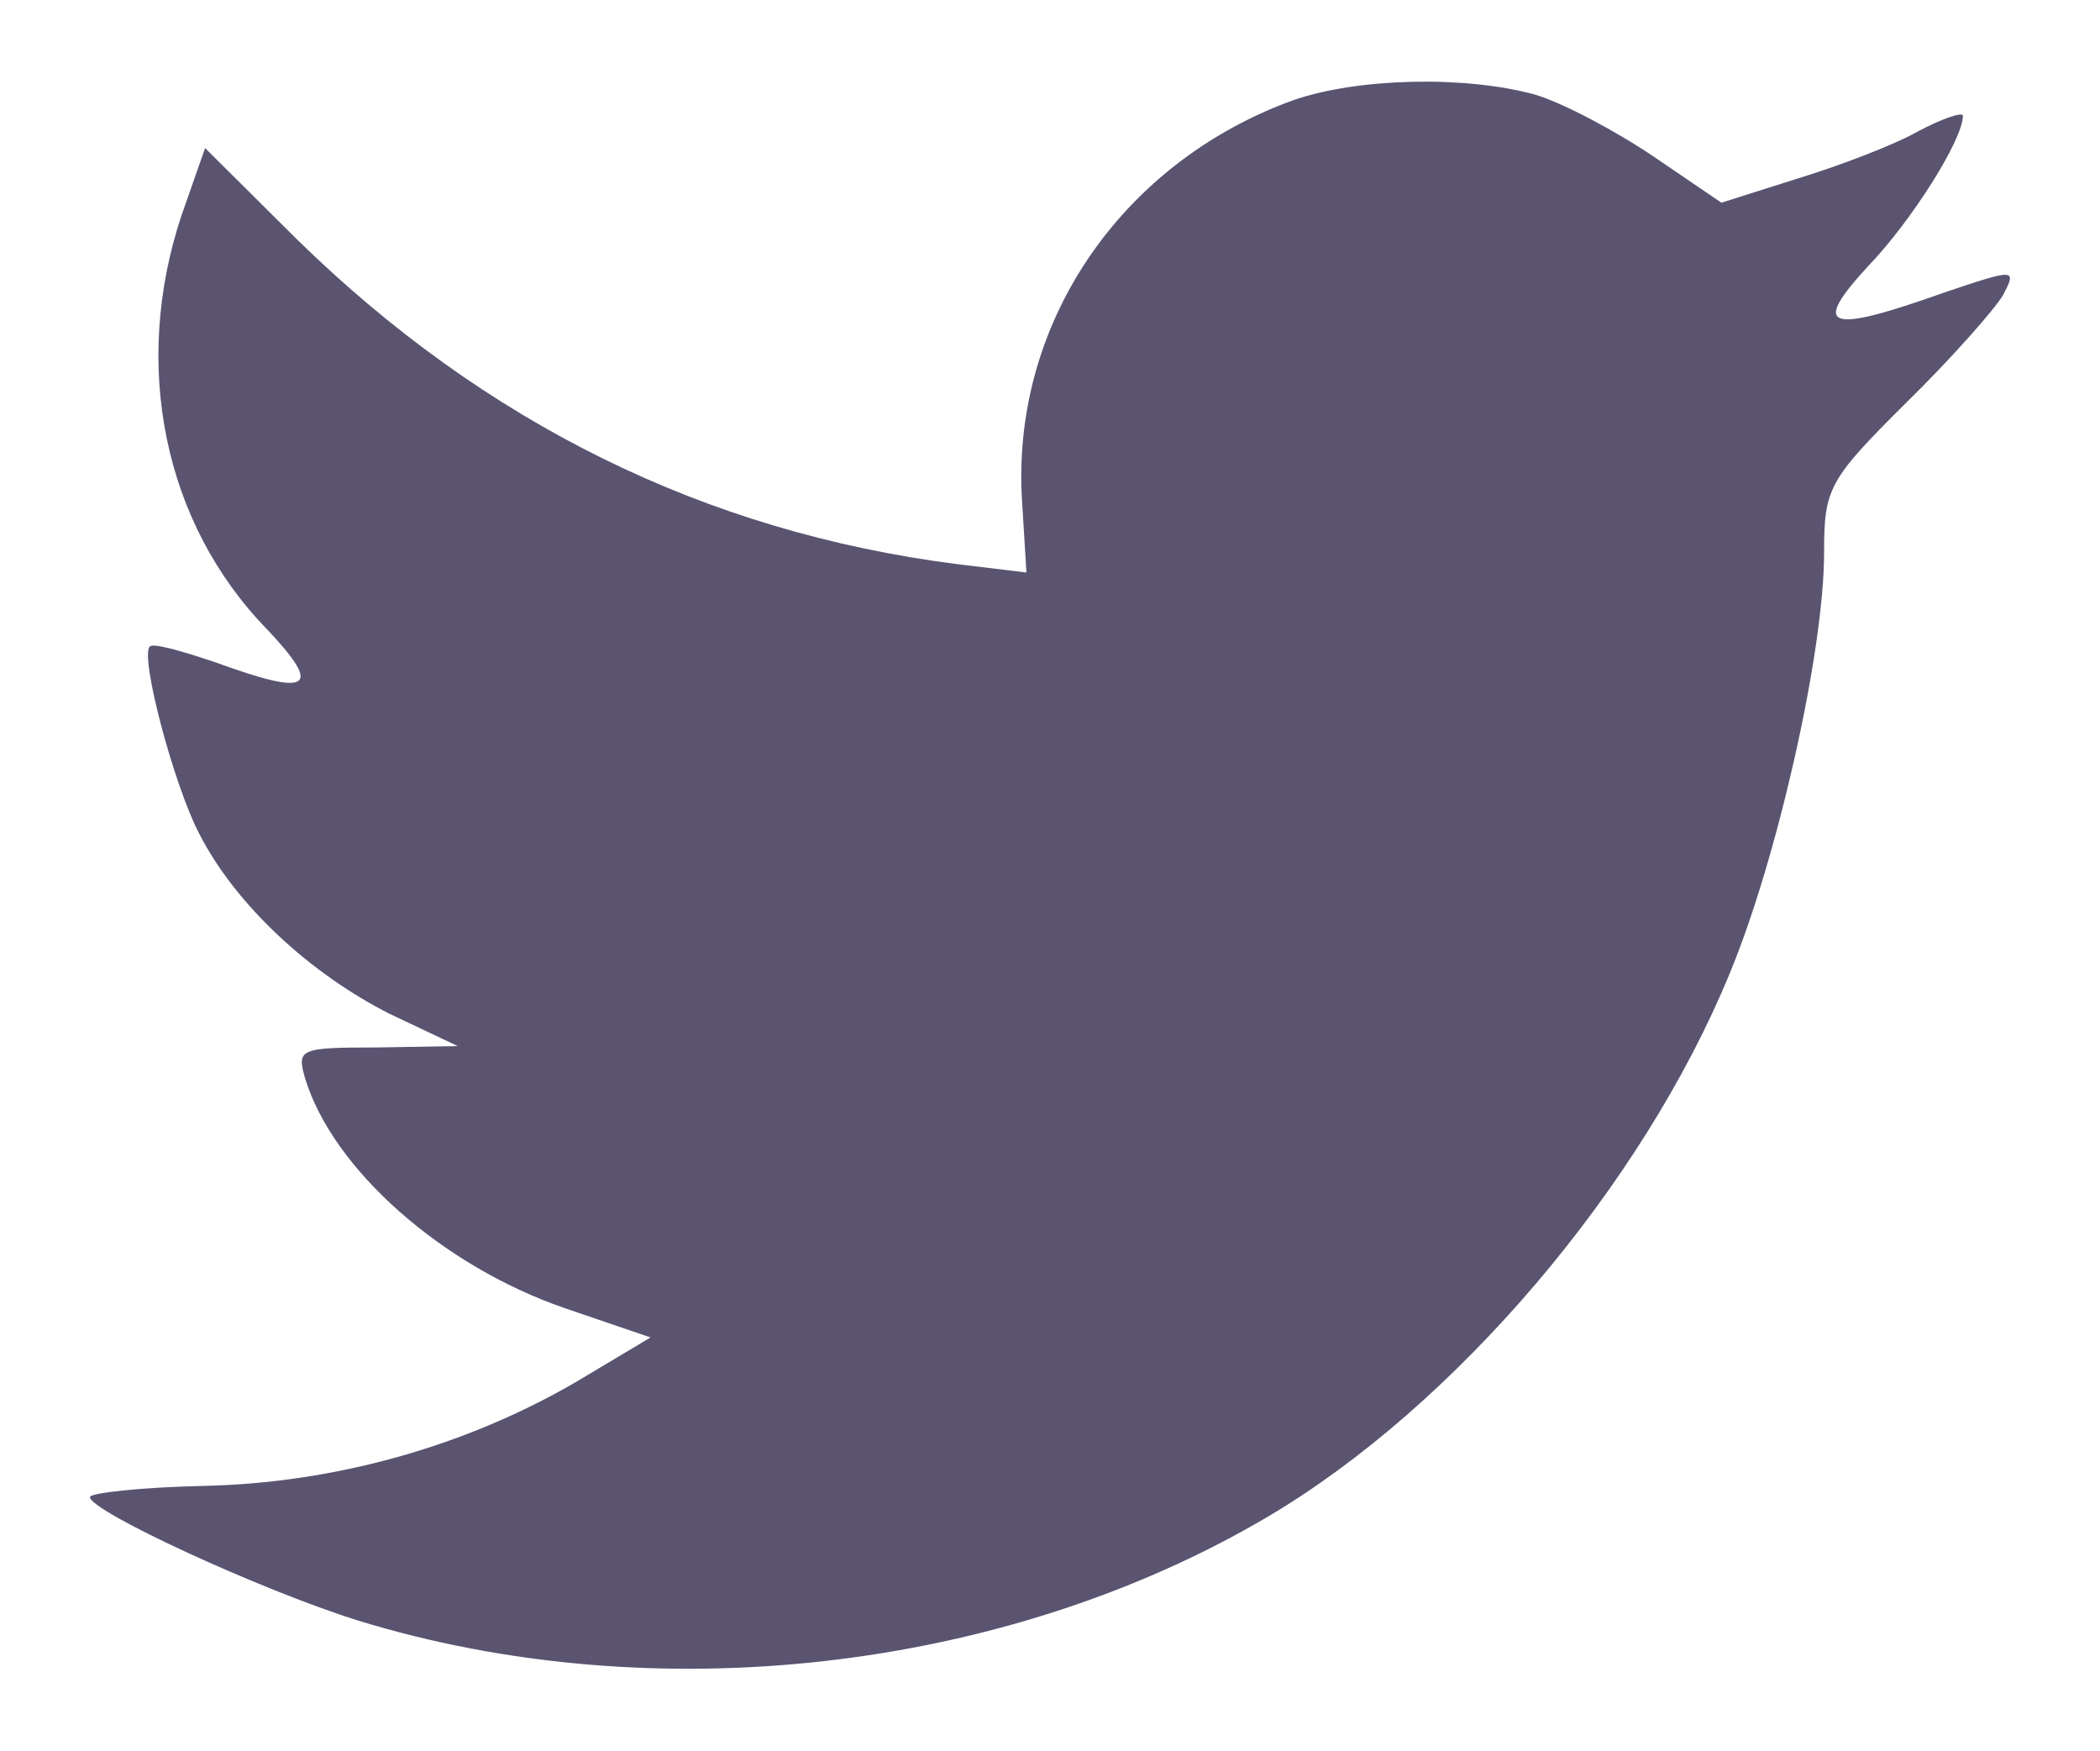
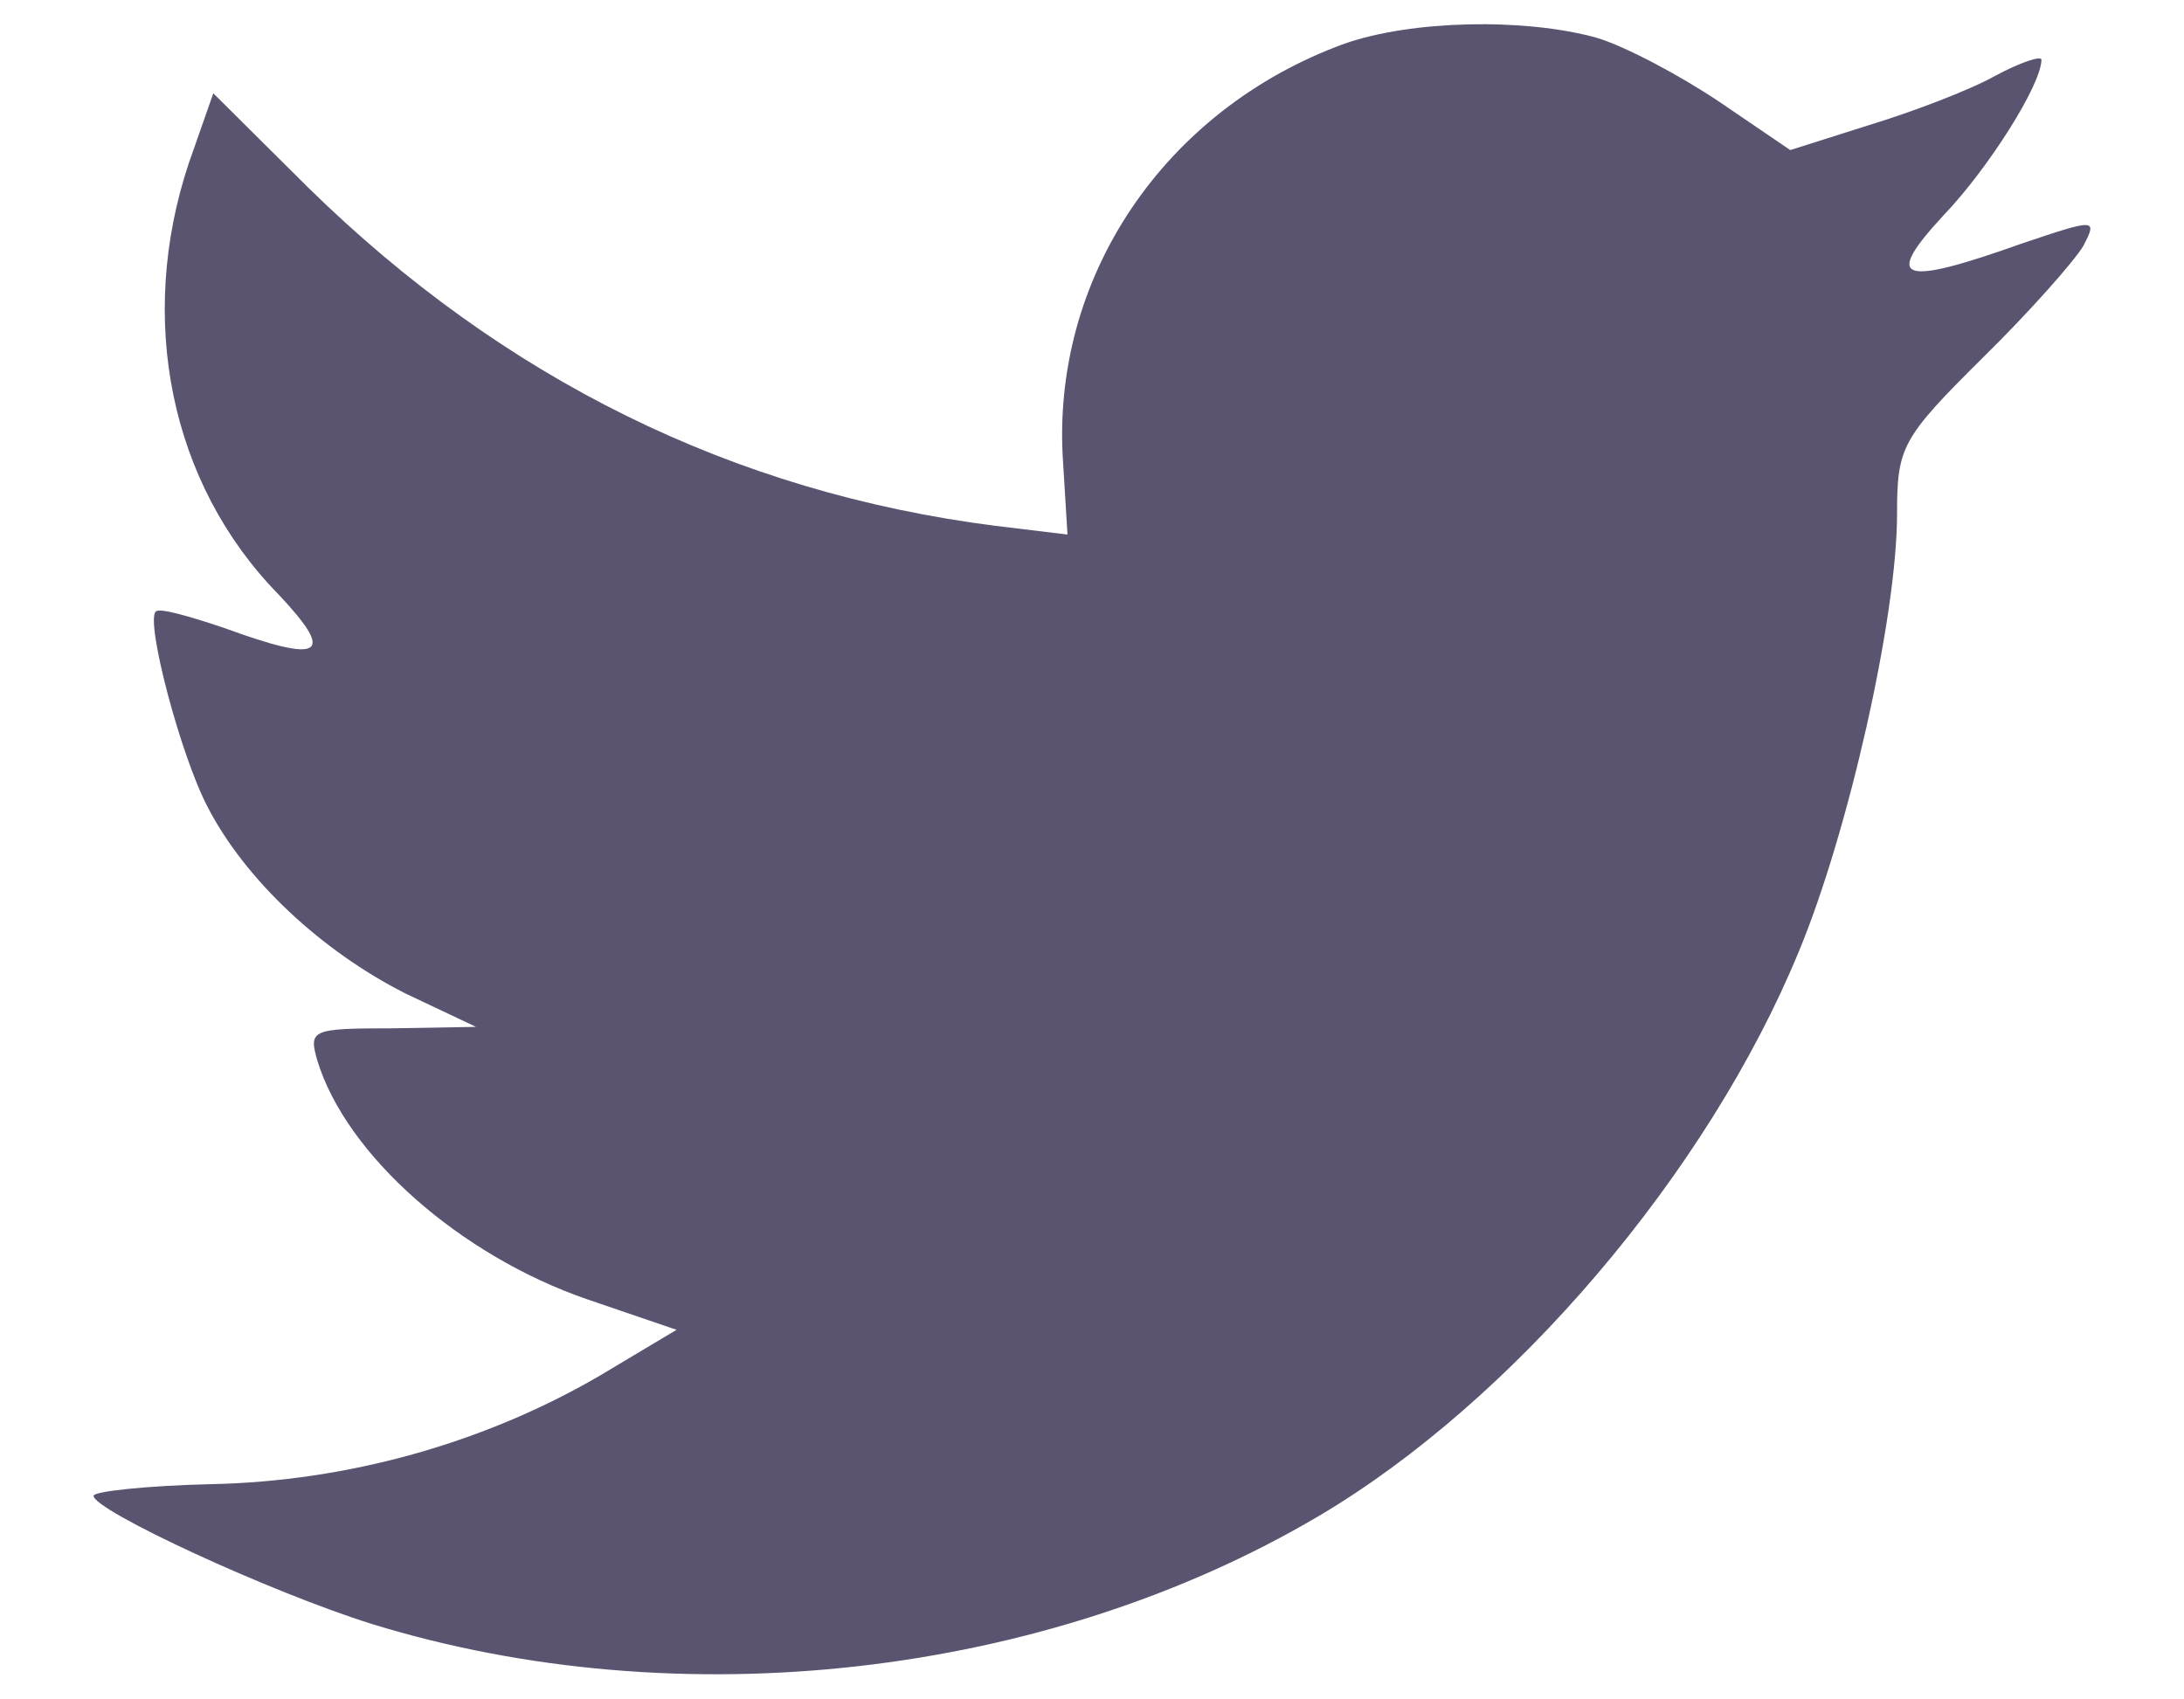
- <svg xmlns="http://www.w3.org/2000/svg" width="18" height="15" viewBox="0 0 18 15" fill="none">
-   <path d="M8.762 4.318L8.798 4.906L8.203 4.834C6.039 4.558 4.149 3.621 2.543 2.049L1.758 1.269L1.556 1.845C1.128 3.129 1.402 4.486 2.294 5.398C2.769 5.902 2.662 5.974 1.842 5.674C1.556 5.578 1.307 5.506 1.283 5.542C1.2 5.626 1.485 6.719 1.711 7.151C2.02 7.751 2.65 8.339 3.34 8.688L3.923 8.964L3.233 8.976C2.567 8.976 2.543 8.988 2.615 9.24C2.852 10.02 3.792 10.848 4.838 11.209L5.576 11.461L4.933 11.845C3.982 12.397 2.864 12.709 1.747 12.733C1.211 12.745 0.771 12.793 0.771 12.829C0.771 12.949 2.222 13.621 3.066 13.886C5.599 14.666 8.608 14.33 10.867 12.997C12.472 12.049 14.078 10.164 14.827 8.339C15.231 7.367 15.635 5.59 15.635 4.738C15.635 4.186 15.671 4.114 16.337 3.453C16.729 3.069 17.098 2.649 17.169 2.529C17.288 2.301 17.276 2.301 16.67 2.505C15.659 2.865 15.517 2.817 16.016 2.277C16.385 1.893 16.825 1.196 16.825 0.992C16.825 0.956 16.646 1.016 16.444 1.124C16.23 1.245 15.754 1.425 15.398 1.533L14.755 1.737L14.173 1.341C13.852 1.124 13.4 0.884 13.162 0.812C12.556 0.644 11.628 0.668 11.081 0.86C9.595 1.401 8.655 2.793 8.762 4.318Z" fill="#5A5471" />
+ <svg xmlns="http://www.w3.org/2000/svg" width="18" height="14" viewBox="0 0 18 14" fill="none">
+   <path d="M8.762 3.818L8.798 4.406L8.203 4.334C6.039 4.058 4.149 3.122 2.543 1.549L1.758 0.769L1.556 1.345C1.128 2.629 1.402 3.986 2.294 4.898C2.769 5.402 2.662 5.474 1.842 5.174C1.556 5.078 1.307 5.006 1.283 5.042C1.2 5.126 1.485 6.219 1.711 6.651C2.02 7.251 2.65 7.839 3.34 8.188L3.923 8.464L3.233 8.476C2.567 8.476 2.543 8.488 2.615 8.74C2.852 9.52 3.792 10.348 4.838 10.709L5.576 10.961L4.933 11.345C3.982 11.897 2.864 12.209 1.747 12.233C1.211 12.245 0.771 12.293 0.771 12.329C0.771 12.449 2.222 13.122 3.066 13.386C5.599 14.166 8.608 13.83 10.867 12.497C12.472 11.549 14.078 9.664 14.827 7.839C15.231 6.867 15.635 5.09 15.635 4.238C15.635 3.686 15.671 3.614 16.337 2.953C16.729 2.569 17.098 2.149 17.169 2.029C17.288 1.801 17.276 1.801 16.67 2.005C15.659 2.365 15.517 2.317 16.016 1.777C16.385 1.393 16.825 0.697 16.825 0.492C16.825 0.456 16.646 0.516 16.444 0.625C16.23 0.745 15.754 0.925 15.398 1.033L14.755 1.237L14.173 0.841C13.852 0.625 13.4 0.384 13.162 0.312C12.556 0.144 11.628 0.168 11.081 0.36C9.595 0.901 8.655 2.293 8.762 3.818Z" fill="#5A5471" />
</svg>
